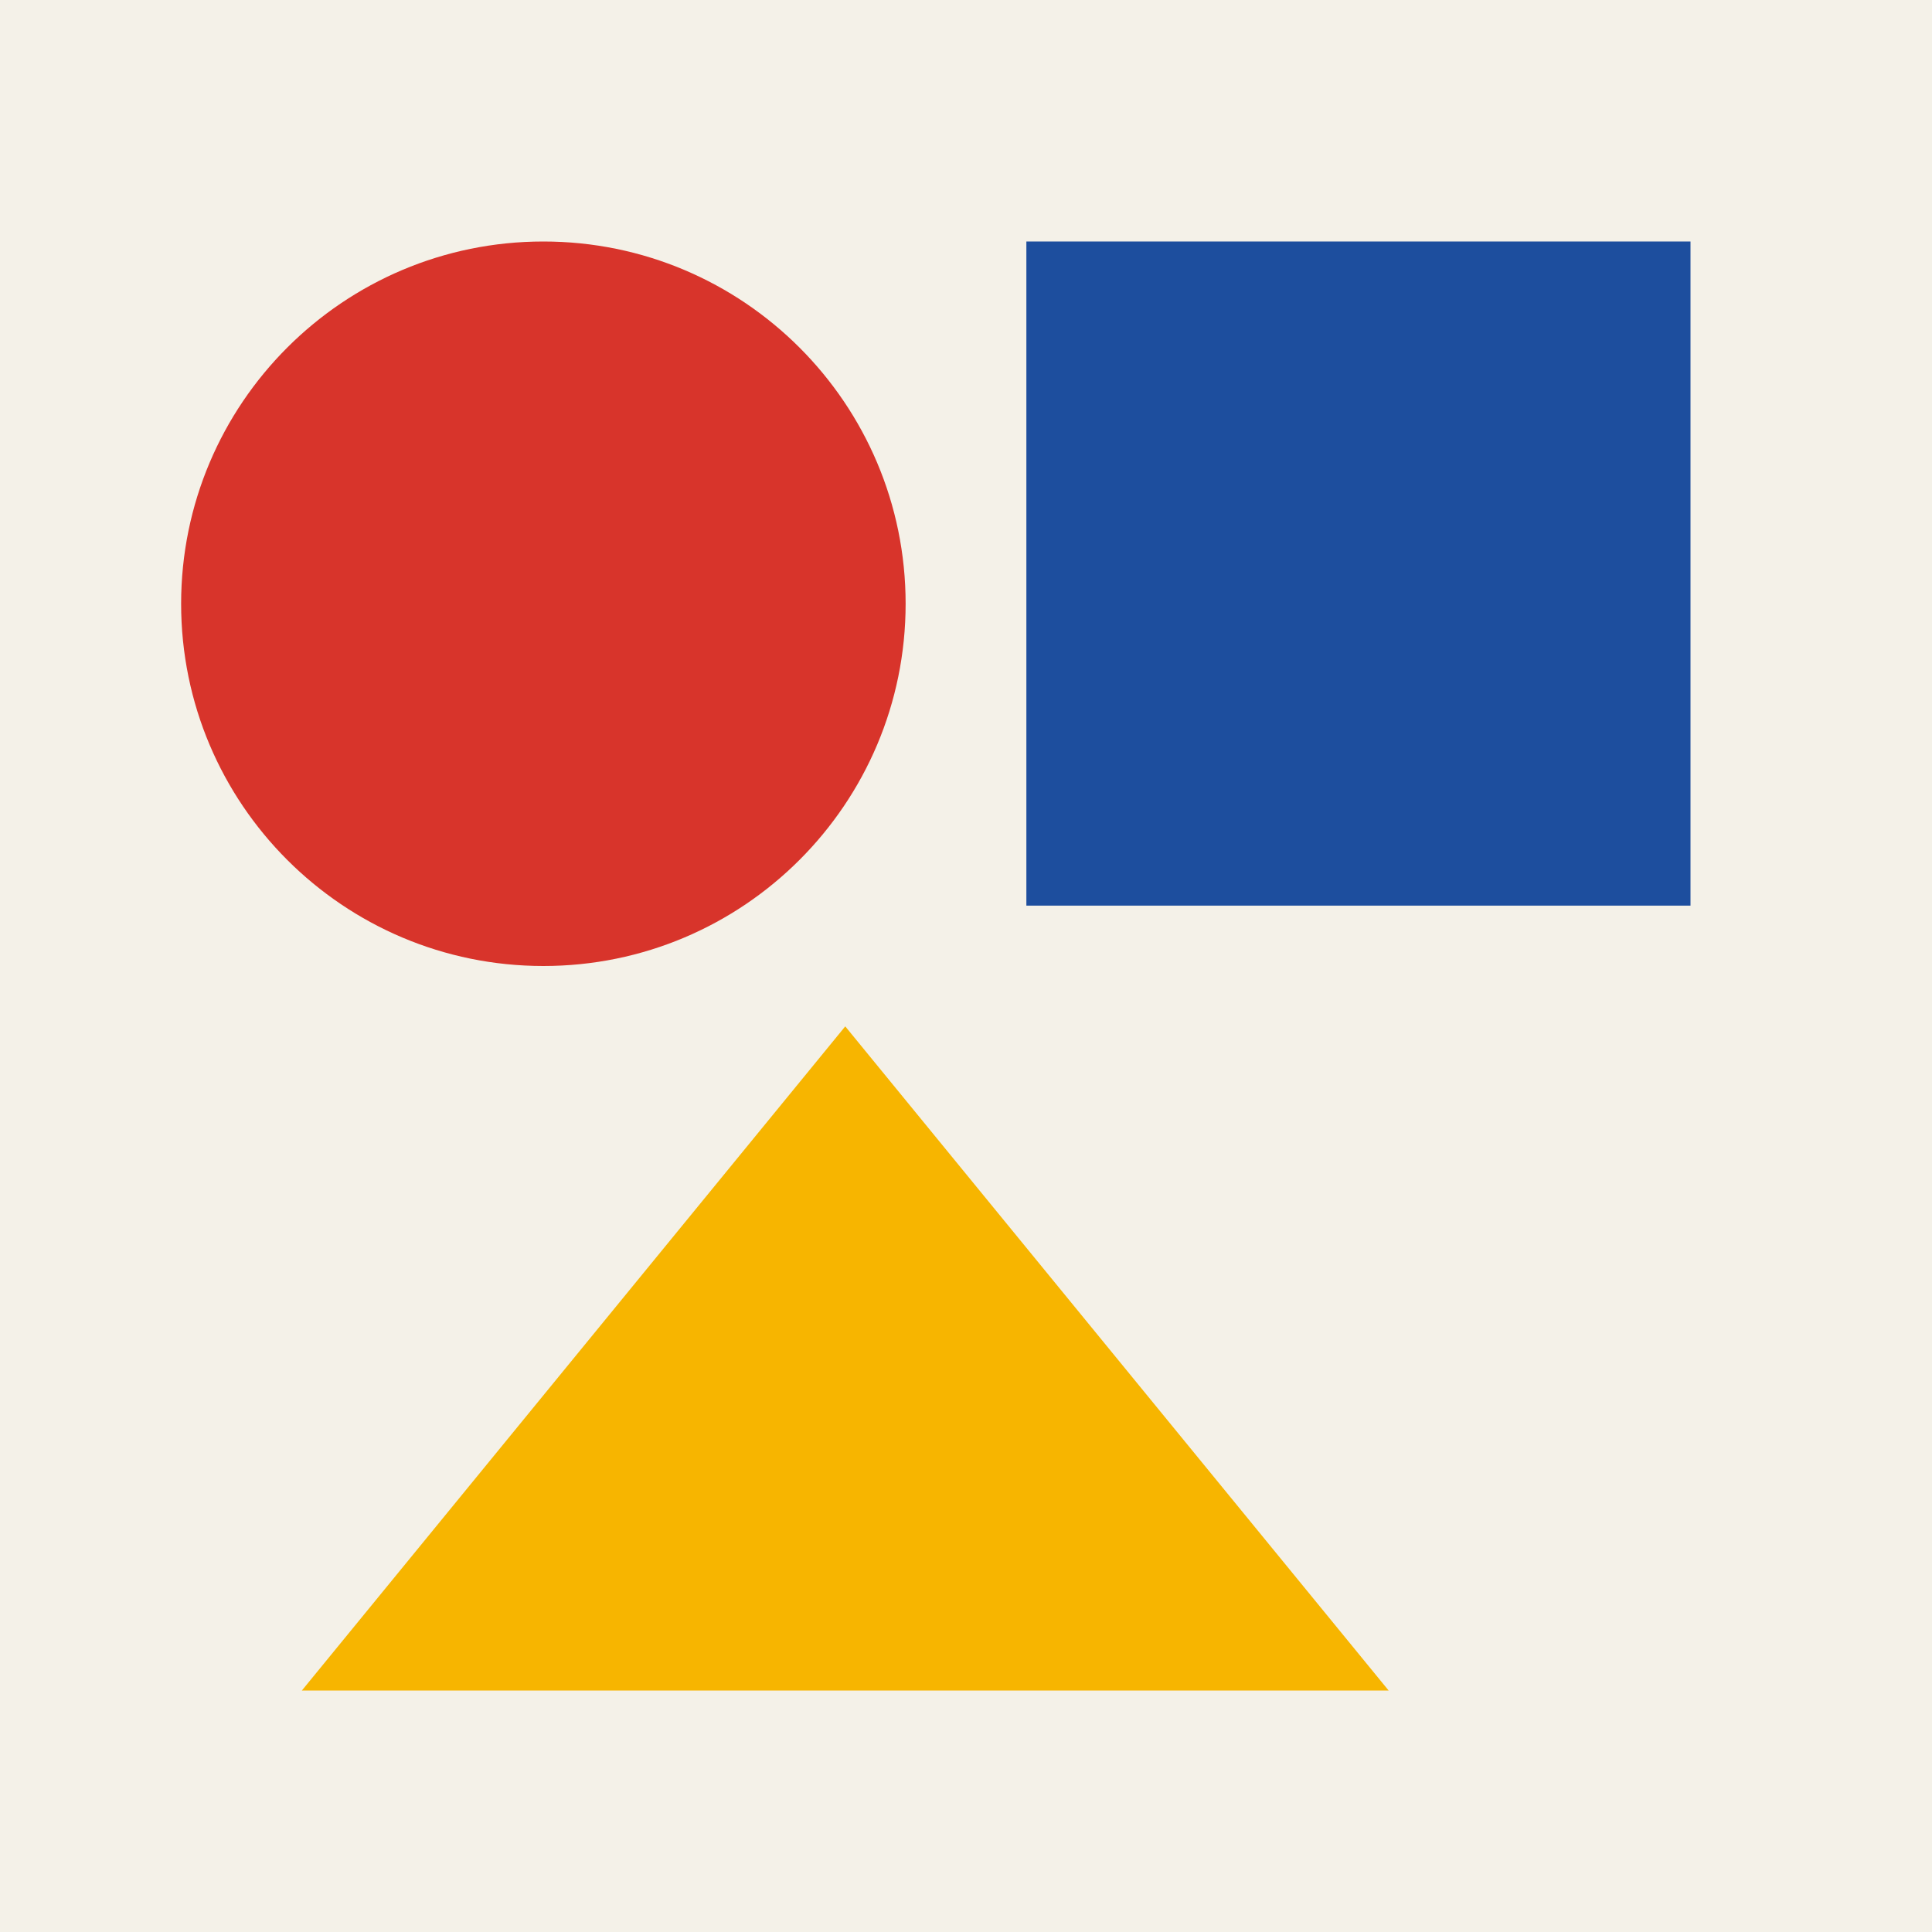
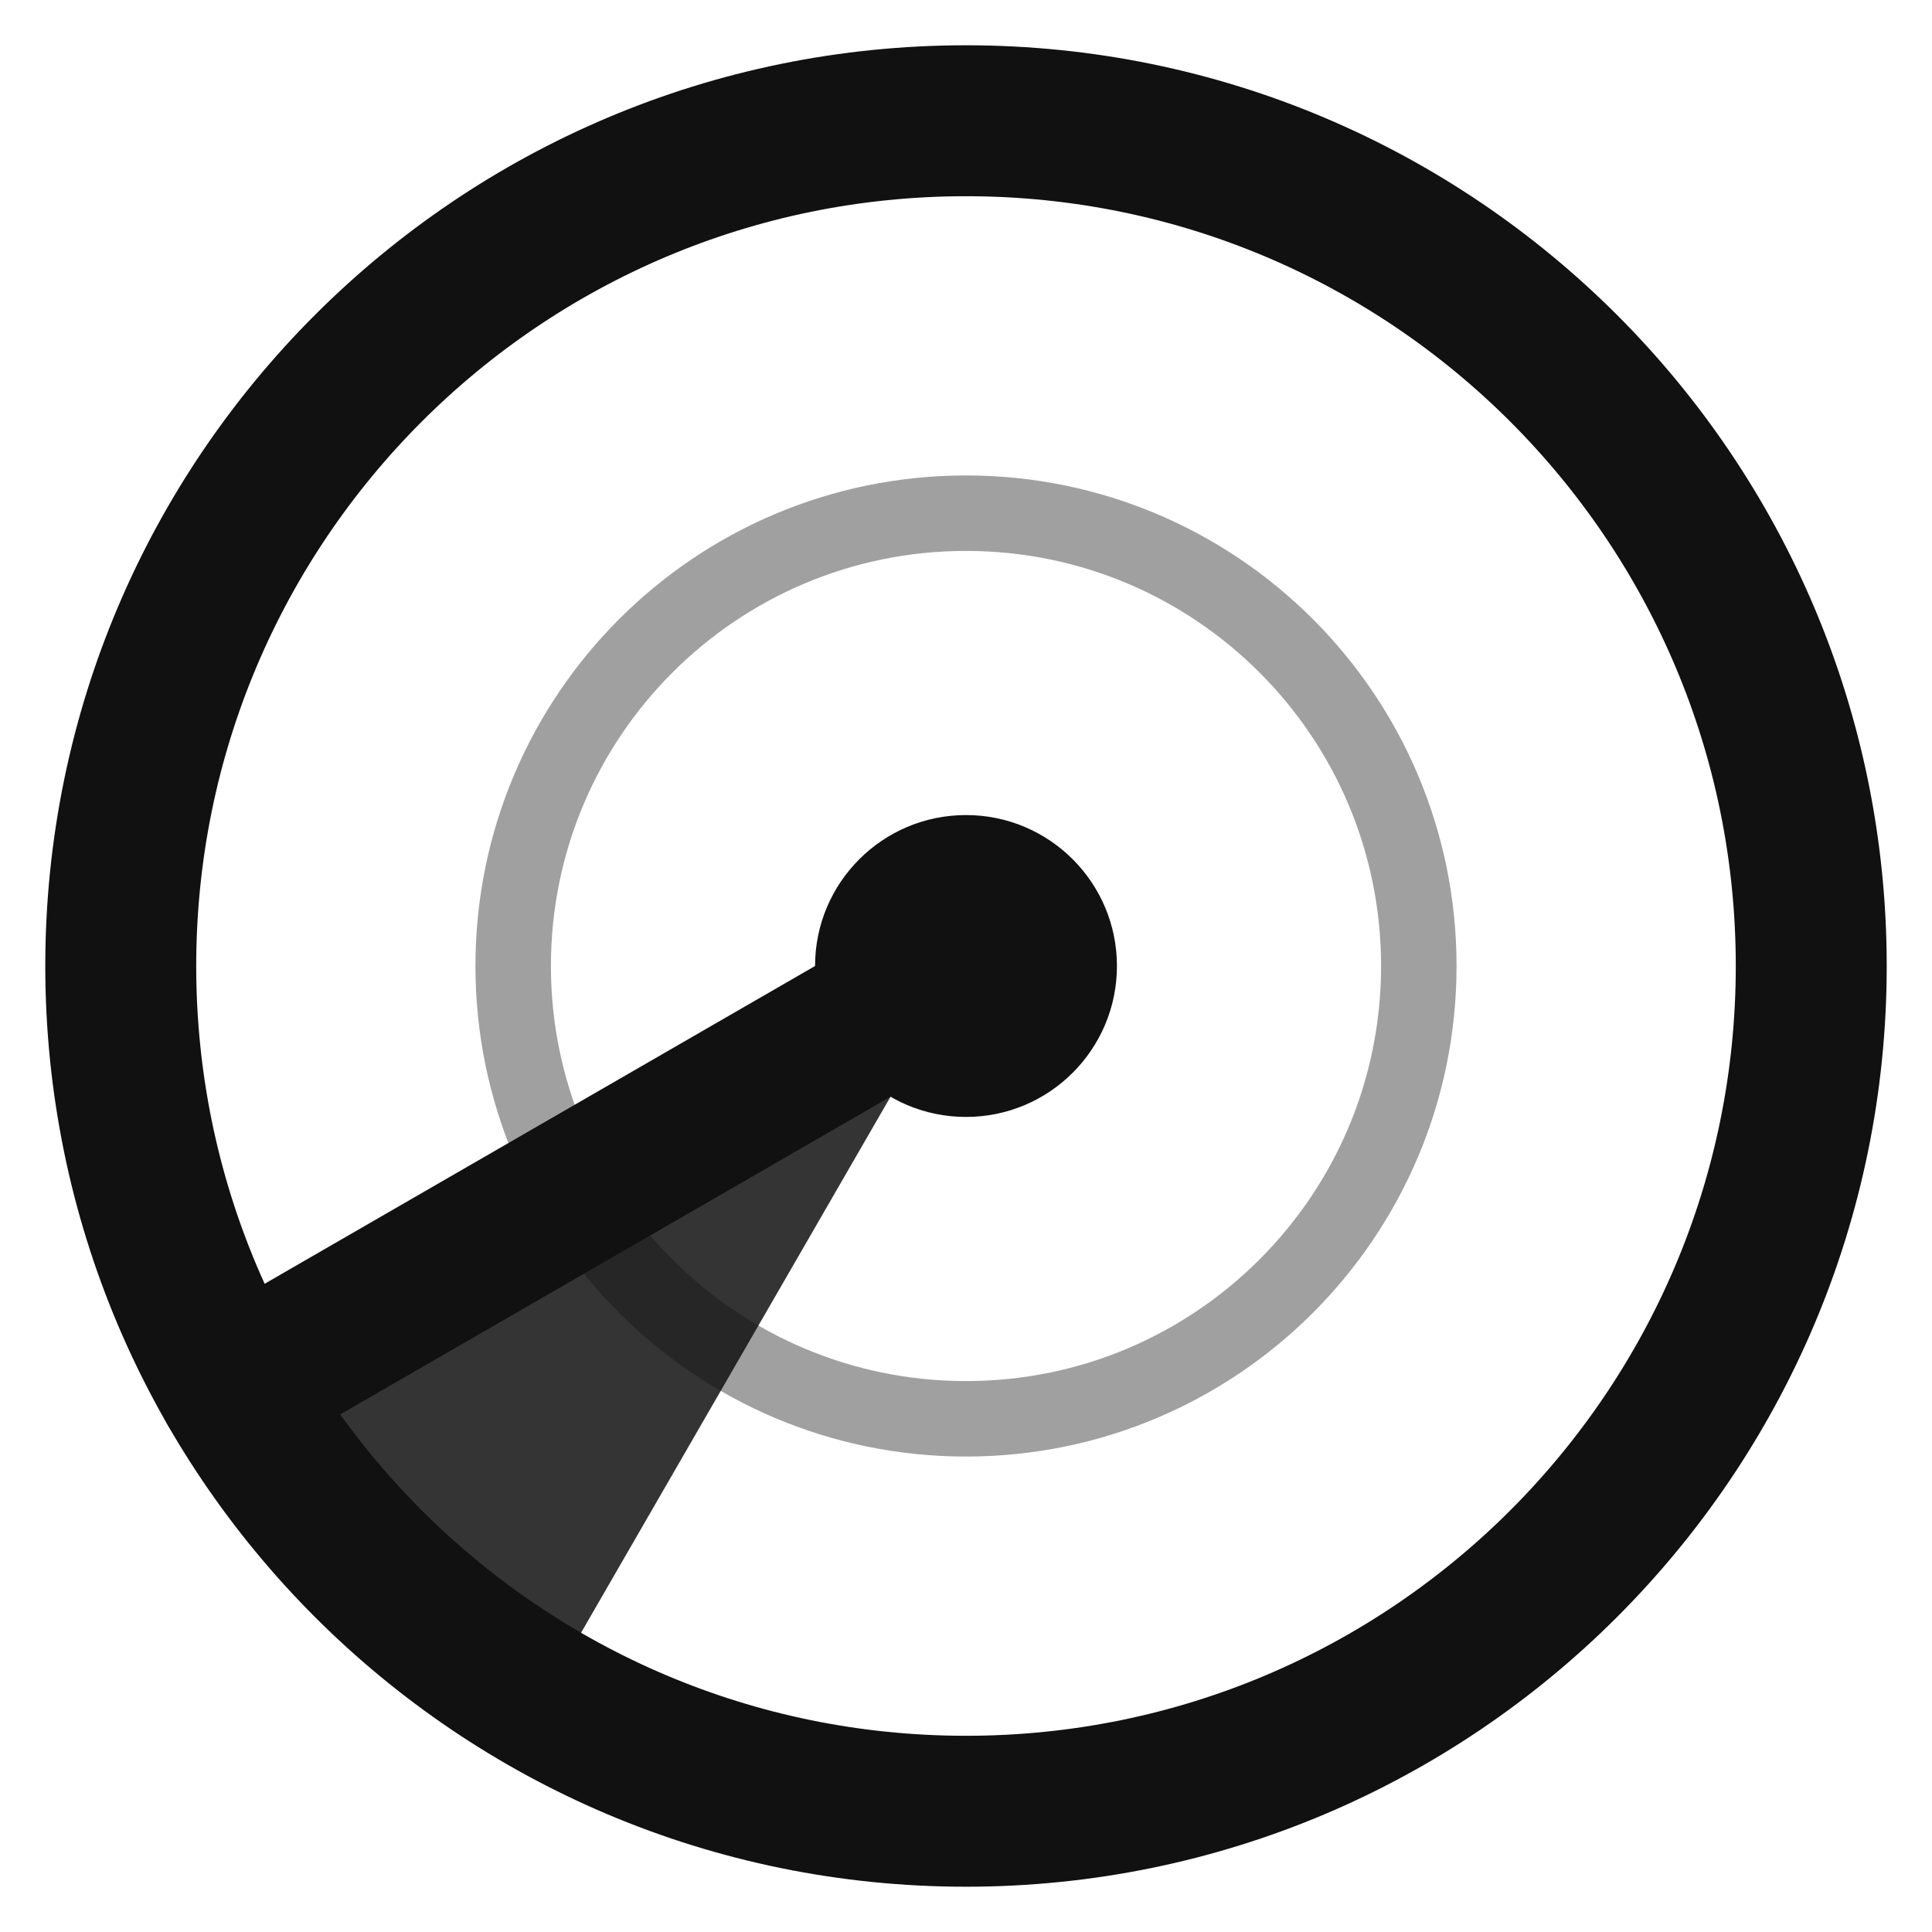
- <svg xmlns="http://www.w3.org/2000/svg" viewBox="0 0 32 32">
-   <rect width="32" height="32" fill="#f4f1e8" />
-   <circle cx="9" cy="10" r="6" fill="#d8342b" />
-   <rect x="17" y="4" width="11" height="11" fill="#1d4e9e" />
-   <path d="M5 28 14 17l9 11z" fill="#f7b500" />
+ <svg xmlns="http://www.w3.org/2000/svg" viewBox="0 0 64 64">
+   <style>
+ .s{stroke:#111}
+ .f{fill:#111}
+ @media (prefers-color-scheme:dark){.s{stroke:#f5f4ef}.f{fill:#f5f4ef}}
+ </style>
+   <circle class="s" cx="32" cy="32" r="28" fill="none" stroke-width="5" />
+   <circle class="s" cx="32" cy="32" r="15" fill="none" stroke-width="2.5" opacity=".4" />
+   <path class="f" d="M32 32 7.75 46A28 28 0 0 0 18 56.25Z" opacity=".85" />
+   <path class="s" d="M32 32 7.75 46" fill="none" stroke-width="5" stroke-linecap="round" />
+   <circle class="f" cx="32" cy="32" r="5" />
</svg>
